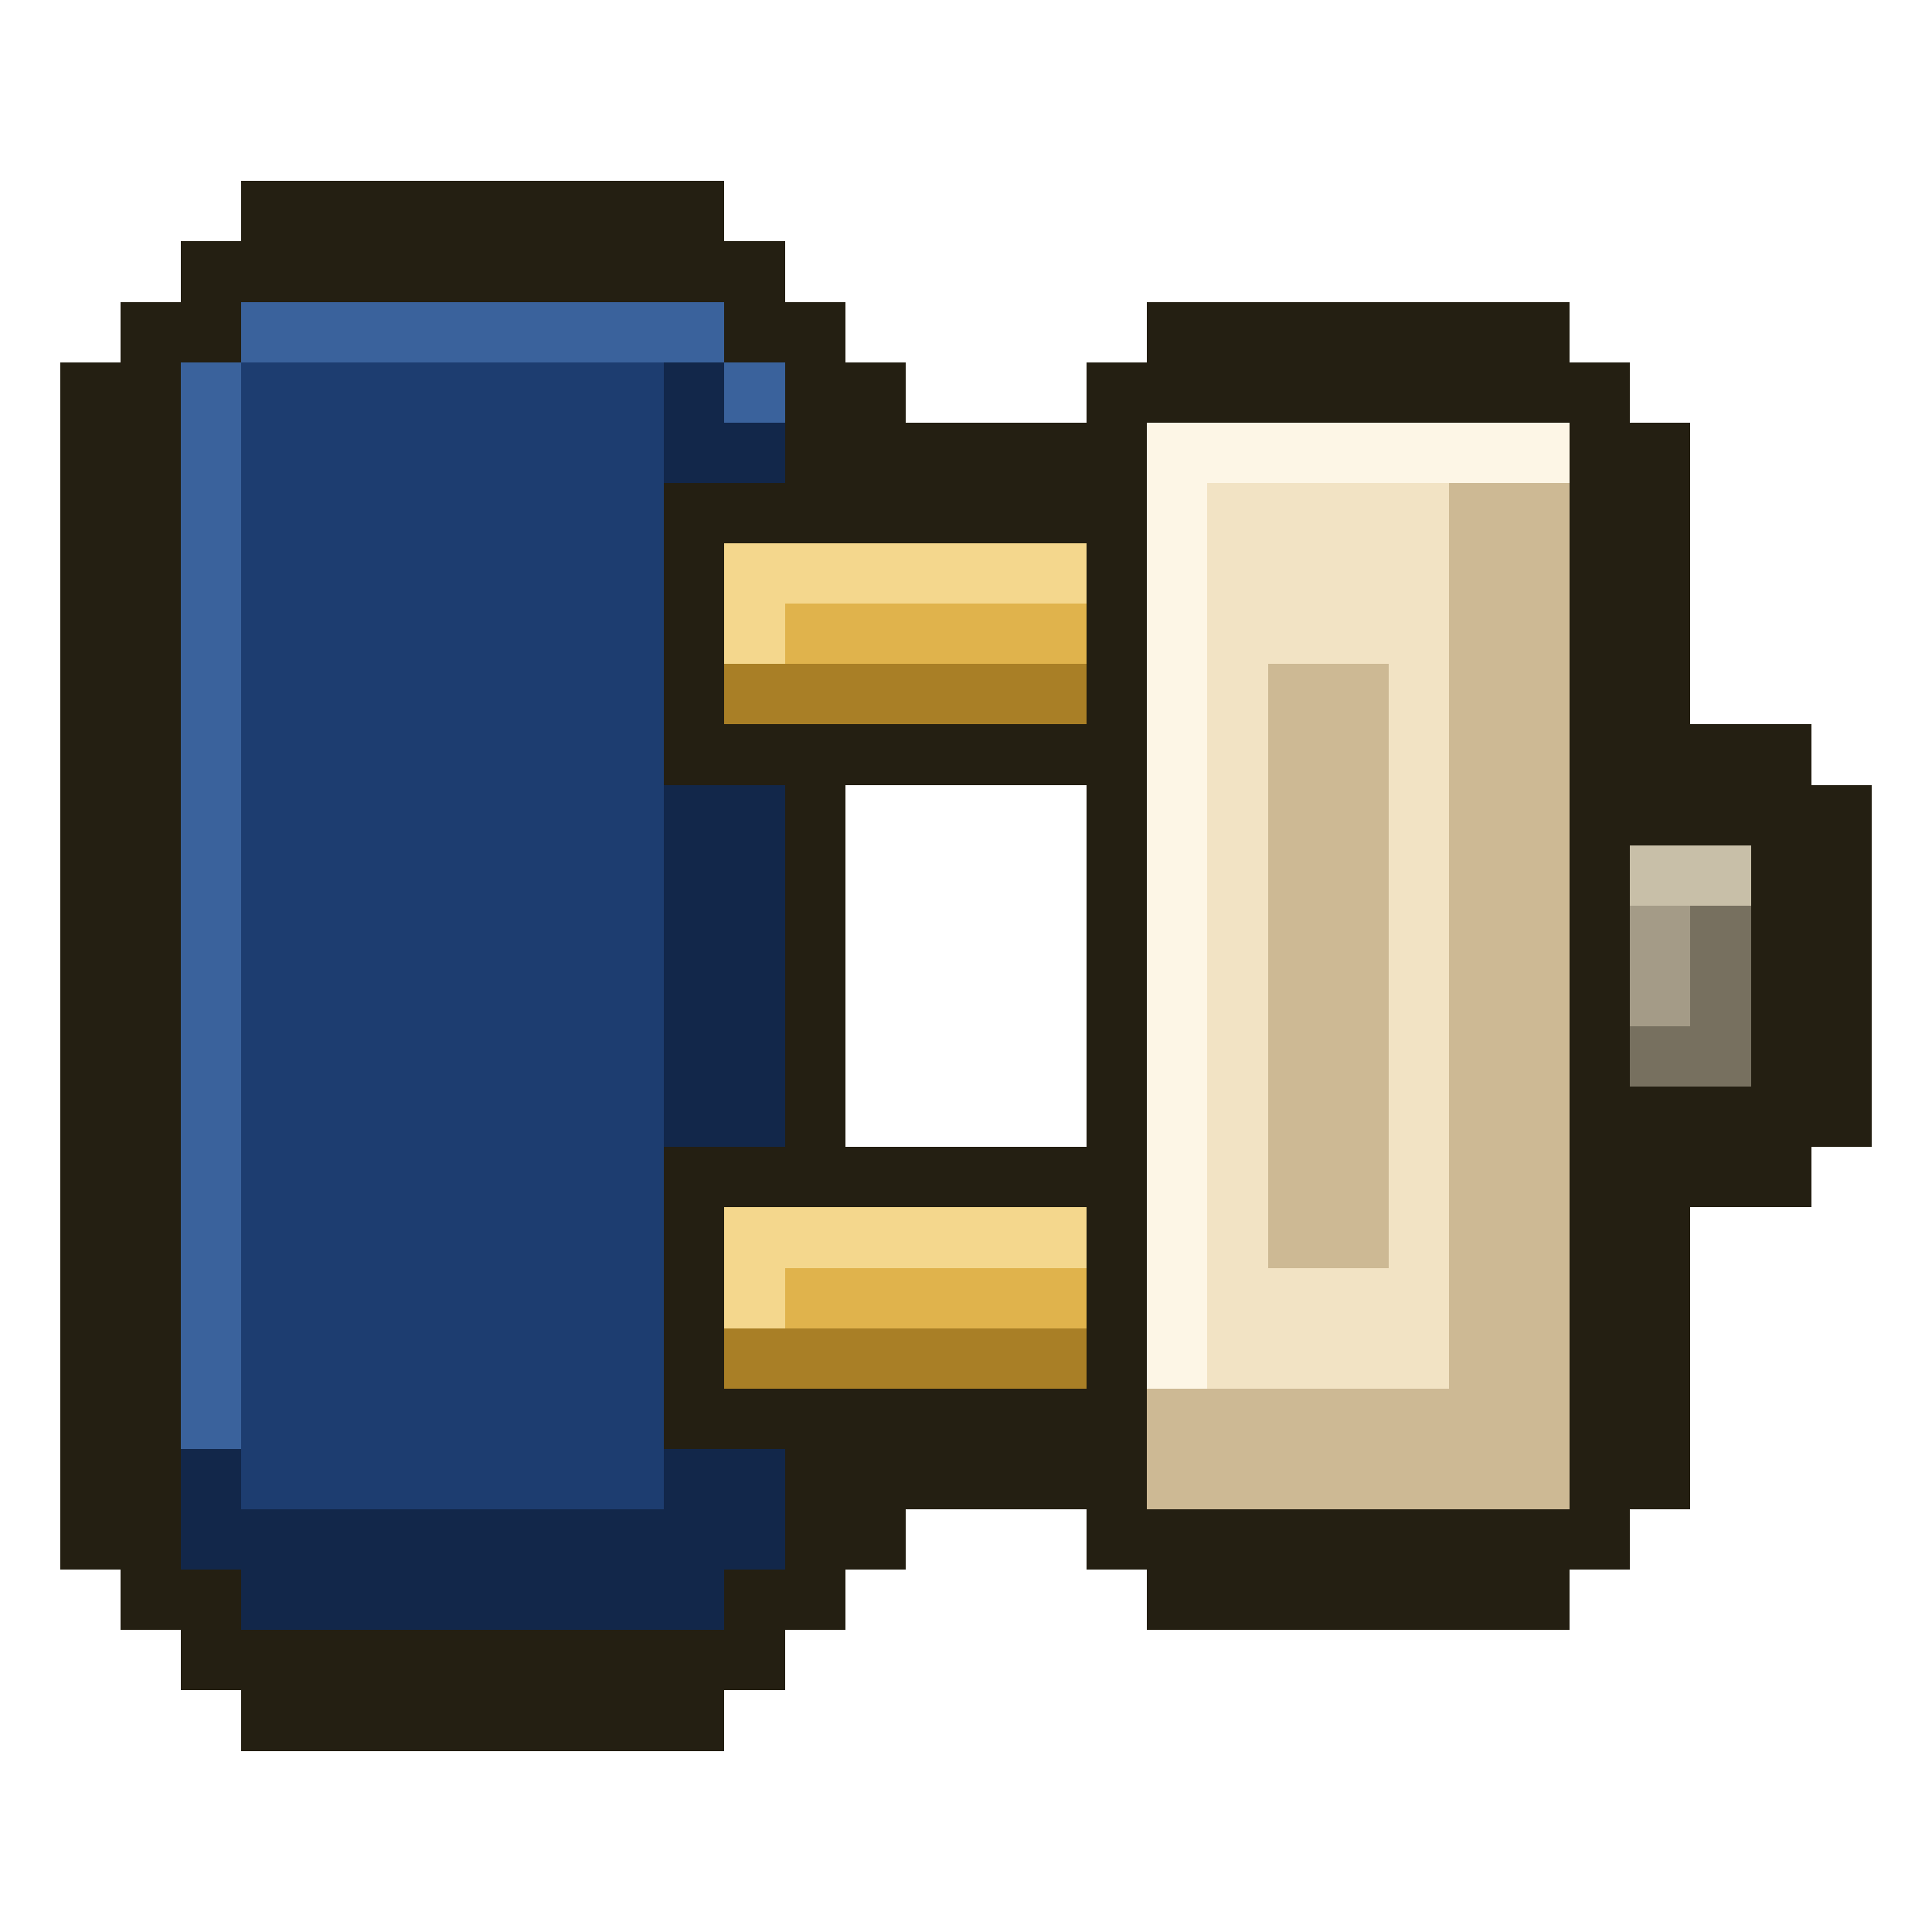
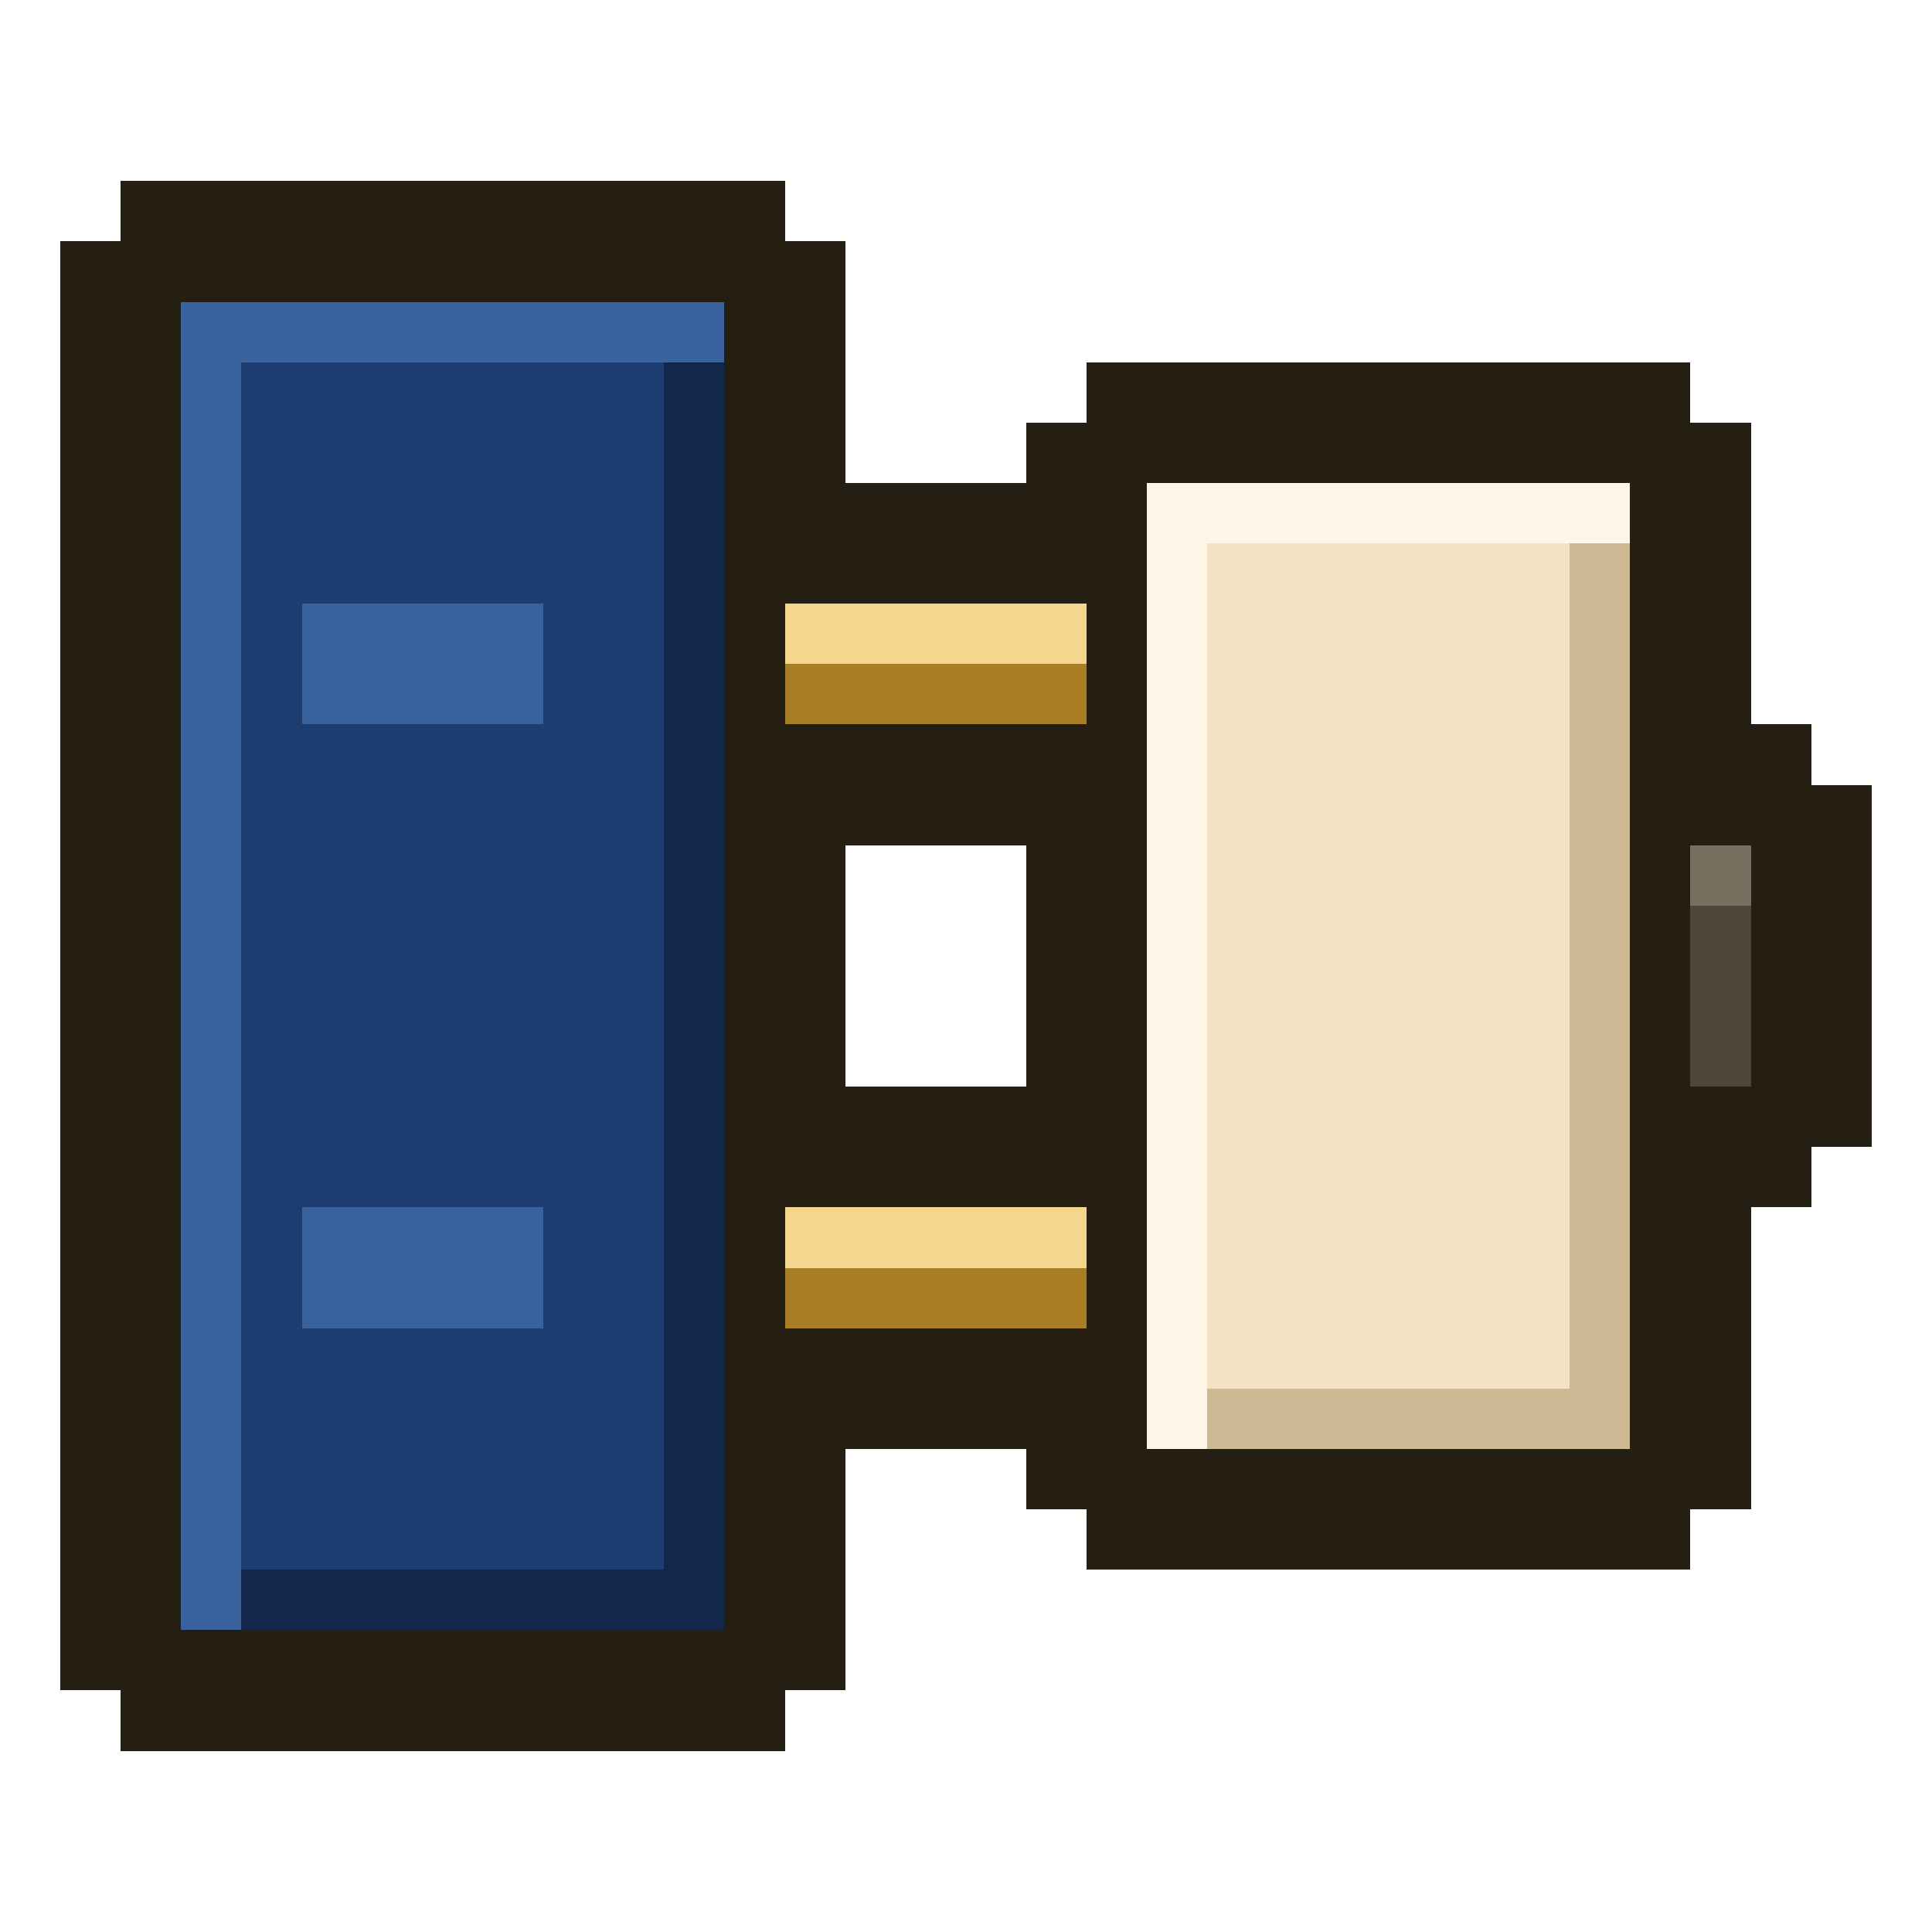
<svg xmlns="http://www.w3.org/2000/svg" viewBox="0 0 32 32" width="32" height="32" shape-rendering="crispEdges" role="img" aria-label="API">
-   <path fill="#241f12" d="M4 3h8v1h-8zM3 4h10v1h-10zM2 5h2v1h-2zM12 5h2v1h-2zM19 5h7v1h-7zM1 6h2v1h-2zM13 6h2v1h-2zM18 6h9v1h-9zM1 7h2v1h-2zM13 7h6v1h-6zM26 7h2v1h-2zM1 8h2v1h-2zM11 8h8v1h-8zM26 8h2v1h-2zM1 9h2v1h-2zM11 9h1v1h-1zM18 9h1v1h-1zM26 9h2v1h-2zM1 10h2v1h-2zM11 10h1v1h-1zM18 10h1v1h-1zM26 10h2v1h-2zM1 11h2v1h-2zM11 11h1v1h-1zM18 11h1v1h-1zM26 11h2v1h-2zM1 12h2v1h-2zM11 12h8v1h-8zM26 12h4v1h-4zM1 13h2v1h-2zM13 13h1v1h-1zM18 13h1v1h-1zM26 13h5v1h-5zM1 14h2v1h-2zM13 14h1v1h-1zM18 14h1v1h-1zM26 14h1v1h-1zM29 14h2v1h-2zM1 15h2v1h-2zM13 15h1v1h-1zM18 15h1v1h-1zM26 15h1v1h-1zM29 15h2v1h-2zM1 16h2v1h-2zM13 16h1v1h-1zM18 16h1v1h-1zM26 16h1v1h-1zM29 16h2v1h-2zM1 17h2v1h-2zM13 17h1v1h-1zM18 17h1v1h-1zM26 17h1v1h-1zM29 17h2v1h-2zM1 18h2v1h-2zM13 18h1v1h-1zM18 18h1v1h-1zM26 18h5v1h-5zM1 19h2v1h-2zM11 19h8v1h-8zM26 19h4v1h-4zM1 20h2v1h-2zM11 20h1v1h-1zM18 20h1v1h-1zM26 20h2v1h-2zM1 21h2v1h-2zM11 21h1v1h-1zM18 21h1v1h-1zM26 21h2v1h-2zM1 22h2v1h-2zM11 22h1v1h-1zM18 22h1v1h-1zM26 22h2v1h-2zM1 23h2v1h-2zM11 23h8v1h-8zM26 23h2v1h-2zM1 24h2v1h-2zM13 24h6v1h-6zM26 24h2v1h-2zM1 25h2v1h-2zM13 25h2v1h-2zM18 25h9v1h-9zM2 26h2v1h-2zM12 26h2v1h-2zM19 26h7v1h-7zM3 27h10v1h-10zM4 28h8v1h-8z" />
-   <path fill="#3a629c" d="M4 5h8v1h-8zM3 6h1v1h-1zM12 6h1v1h-1zM3 7h1v1h-1zM3 8h1v1h-1zM3 9h1v1h-1zM3 10h1v1h-1zM3 11h1v1h-1zM3 12h1v1h-1zM3 13h1v1h-1zM3 14h1v1h-1zM3 15h1v1h-1zM3 16h1v1h-1zM3 17h1v1h-1zM3 18h1v1h-1zM3 19h1v1h-1zM3 20h1v1h-1zM3 21h1v1h-1zM3 22h1v1h-1zM3 23h1v1h-1z" />
-   <path fill="#1d3d70" d="M4 6h7v1h-7zM4 7h7v1h-7zM4 8h7v1h-7zM4 9h7v1h-7zM4 10h7v1h-7zM4 11h7v1h-7zM4 12h7v1h-7zM4 13h7v1h-7zM4 14h7v1h-7zM4 15h7v1h-7zM4 16h7v1h-7zM4 17h7v1h-7zM4 18h7v1h-7zM4 19h7v1h-7zM4 20h7v1h-7zM4 21h7v1h-7zM4 22h7v1h-7zM4 23h7v1h-7zM4 24h7v1h-7z" />
-   <path fill="#12274a" d="M11 6h1v1h-1zM11 7h2v1h-2zM11 13h2v1h-2zM11 14h2v1h-2zM11 15h2v1h-2zM11 16h2v1h-2zM11 17h2v1h-2zM11 18h2v1h-2zM3 24h1v1h-1zM11 24h2v1h-2zM3 25h10v1h-10zM4 26h8v1h-8z" />
-   <path fill="#fdf6e6" d="M19 7h7v1h-7zM19 8h1v1h-1zM19 9h1v1h-1zM19 10h1v1h-1zM19 11h1v1h-1zM19 12h1v1h-1zM19 13h1v1h-1zM19 14h1v1h-1zM19 15h1v1h-1zM19 16h1v1h-1zM19 17h1v1h-1zM19 18h1v1h-1zM19 19h1v1h-1zM19 20h1v1h-1zM19 21h1v1h-1zM19 22h1v1h-1z" />
-   <path fill="#f2e3c4" d="M20 8h4v1h-4zM20 9h4v1h-4zM20 10h4v1h-4zM20 11h1v1h-1zM23 11h1v1h-1zM20 12h1v1h-1zM23 12h1v1h-1zM20 13h1v1h-1zM23 13h1v1h-1zM20 14h1v1h-1zM23 14h1v1h-1zM20 15h1v1h-1zM23 15h1v1h-1zM20 16h1v1h-1zM23 16h1v1h-1zM20 17h1v1h-1zM23 17h1v1h-1zM20 18h1v1h-1zM23 18h1v1h-1zM20 19h1v1h-1zM23 19h1v1h-1zM20 20h1v1h-1zM23 20h1v1h-1zM20 21h4v1h-4zM20 22h4v1h-4z" />
-   <path fill="#cdb994" d="M24 8h2v1h-2zM24 9h2v1h-2zM24 10h2v1h-2zM21 11h2v1h-2zM24 11h2v1h-2zM21 12h2v1h-2zM24 12h2v1h-2zM21 13h2v1h-2zM24 13h2v1h-2zM21 14h2v1h-2zM24 14h2v1h-2zM21 15h2v1h-2zM24 15h2v1h-2zM21 16h2v1h-2zM24 16h2v1h-2zM21 17h2v1h-2zM24 17h2v1h-2zM21 18h2v1h-2zM24 18h2v1h-2zM21 19h2v1h-2zM24 19h2v1h-2zM21 20h2v1h-2zM24 20h2v1h-2zM24 21h2v1h-2zM24 22h2v1h-2zM19 23h7v1h-7zM19 24h7v1h-7z" />
-   <path fill="#f4d78d" d="M12 9h6v1h-6zM12 10h1v1h-1zM12 20h6v1h-6zM12 21h1v1h-1z" />
-   <path fill="#e0b34c" d="M13 10h5v1h-5zM13 21h5v1h-5z" />
-   <path fill="#a97f26" d="M12 11h6v1h-6zM12 22h6v1h-6z" />
-   <path fill="#c8bfa8" d="M27 14h2v1h-2z" />
-   <path fill="#a49b87" d="M27 15h1v1h-1zM27 16h1v1h-1z" />
-   <path fill="#77705f" d="M28 15h1v1h-1zM28 16h1v1h-1zM27 17h2v1h-2z" />
+   <path fill="#241f12" d="M2 3h11v1h-11zM1 4h13v1h-13zM1 5h2v1h-2zM12 5h2v1h-2zM1 6h2v1h-2zM12 6h2v1h-2zM18 6h10v1h-10zM1 7h2v1h-2zM12 7h2v1h-2zM17 7h12v1h-12zM1 8h2v1h-2zM12 8h7v1h-7zM27 8h2v1h-2zM1 9h2v1h-2zM12 9h7v1h-7zM27 9h2v1h-2zM1 10h2v1h-2zM12 10h1v1h-1zM18 10h1v1h-1zM27 10h2v1h-2zM1 11h2v1h-2zM12 11h1v1h-1zM18 11h1v1h-1zM27 11h2v1h-2zM1 12h2v1h-2zM12 12h7v1h-7zM27 12h3v1h-3zM1 13h2v1h-2zM12 13h7v1h-7zM27 13h4v1h-4zM1 14h2v1h-2zM12 14h2v1h-2zM17 14h2v1h-2zM27 14h1v1h-1zM29 14h2v1h-2zM1 15h2v1h-2zM12 15h2v1h-2zM17 15h2v1h-2zM27 15h1v1h-1zM29 15h2v1h-2zM1 16h2v1h-2zM12 16h2v1h-2zM17 16h2v1h-2zM27 16h1v1h-1zM29 16h2v1h-2zM1 17h2v1h-2zM12 17h2v1h-2zM17 17h2v1h-2zM27 17h1v1h-1zM29 17h2v1h-2zM1 18h2v1h-2zM12 18h7v1h-7zM27 18h4v1h-4zM1 19h2v1h-2zM12 19h7v1h-7zM27 19h3v1h-3zM1 20h2v1h-2zM12 20h1v1h-1zM18 20h1v1h-1zM27 20h2v1h-2zM1 21h2v1h-2zM12 21h1v1h-1zM18 21h1v1h-1zM27 21h2v1h-2zM1 22h2v1h-2zM12 22h7v1h-7zM27 22h2v1h-2zM1 23h2v1h-2zM12 23h7v1h-7zM27 23h2v1h-2zM1 24h2v1h-2zM12 24h2v1h-2zM17 24h12v1h-12zM1 25h2v1h-2zM12 25h2v1h-2zM18 25h10v1h-10zM1 26h2v1h-2zM12 26h2v1h-2zM1 27h13v1h-13zM2 28h11v1h-11z" />
+   <path fill="#3a629c" d="M3 5h9v1h-9zM3 6h1v1h-1zM3 7h1v1h-1zM3 8h1v1h-1zM3 9h1v1h-1zM3 10h1v1h-1zM5 10h4v1h-4zM3 11h1v1h-1zM5 11h4v1h-4zM3 12h1v1h-1zM3 13h1v1h-1zM3 14h1v1h-1zM3 15h1v1h-1zM3 16h1v1h-1zM3 17h1v1h-1zM3 18h1v1h-1zM3 19h1v1h-1zM3 20h1v1h-1zM5 20h4v1h-4zM3 21h1v1h-1zM5 21h4v1h-4zM3 22h1v1h-1zM3 23h1v1h-1zM3 24h1v1h-1zM3 25h1v1h-1zM3 26h1v1h-1z" />
+   <path fill="#1d3d70" d="M4 6h7v1h-7zM4 7h7v1h-7zM4 8h7v1h-7zM4 9h7v1h-7zM4 10h1v1h-1zM9 10h2v1h-2zM4 11h1v1h-1zM9 11h2v1h-2zM4 12h7v1h-7zM4 13h7v1h-7zM4 14h7v1h-7zM4 15h7v1h-7zM4 16h7v1h-7zM4 17h7v1h-7zM4 18h7v1h-7zM4 19h7v1h-7zM4 20h1v1h-1zM9 20h2v1h-2zM4 21h1v1h-1zM9 21h2v1h-2zM4 22h7v1h-7zM4 23h7v1h-7zM4 24h7v1h-7zM4 25h7v1h-7z" />
+   <path fill="#12274a" d="M11 6h1v1h-1zM11 7h1v1h-1zM11 8h1v1h-1zM11 9h1v1h-1zM11 10h1v1h-1zM11 11h1v1h-1zM11 12h1v1h-1zM11 13h1v1h-1zM11 14h1v1h-1zM11 15h1v1h-1zM11 16h1v1h-1zM11 17h1v1h-1zM11 18h1v1h-1zM11 19h1v1h-1zM11 20h1v1h-1zM11 21h1v1h-1zM11 22h1v1h-1zM11 23h1v1h-1zM11 24h1v1h-1zM11 25h1v1h-1zM4 26h8v1h-8z" />
+   <path fill="#fdf6e6" d="M19 8h8v1h-8zM19 9h1v1h-1zM19 10h1v1h-1zM19 11h1v1h-1zM19 12h1v1h-1zM19 13h1v1h-1zM19 14h1v1h-1zM19 15h1v1h-1zM19 16h1v1h-1zM19 17h1v1h-1zM19 18h1v1h-1zM19 19h1v1h-1zM19 20h1v1h-1zM19 21h1v1h-1zM19 22h1v1h-1zM19 23h1v1h-1z" />
+   <path fill="#f2e3c4" d="M20 9h6v1h-6zM20 10h6v1h-6zM20 11h6v1h-6zM20 12h6v1h-6zM20 13h6v1h-6zM20 14h6v1h-6zM20 15h6v1h-6zM20 16h6v1h-6zM20 17h6v1h-6zM20 18h6v1h-6zM20 19h6v1h-6zM20 20h6v1h-6zM20 21h6v1h-6zM20 22h6v1h-6z" />
+   <path fill="#cdb994" d="M26 9h1v1h-1zM26 10h1v1h-1zM26 11h1v1h-1zM26 12h1v1h-1zM26 13h1v1h-1zM26 14h1v1h-1zM26 15h1v1h-1zM26 16h1v1h-1zM26 17h1v1h-1zM26 18h1v1h-1zM26 19h1v1h-1zM26 20h1v1h-1zM26 21h1v1h-1zM26 22h1v1h-1zM20 23h7v1h-7z" />
+   <path fill="#f4d78d" d="M13 10h5v1h-5zM13 20h5v1h-5z" />
+   <path fill="#a97f26" d="M13 11h5v1h-5zM13 21h5v1h-5z" />
+   <path fill="#77705f" d="M28 14h1v1h-1z" />
+   <path fill="#4c4739" d="M28 15h1v1h-1zM28 16h1v1h-1zM28 17h1v1h-1z" />
</svg>
